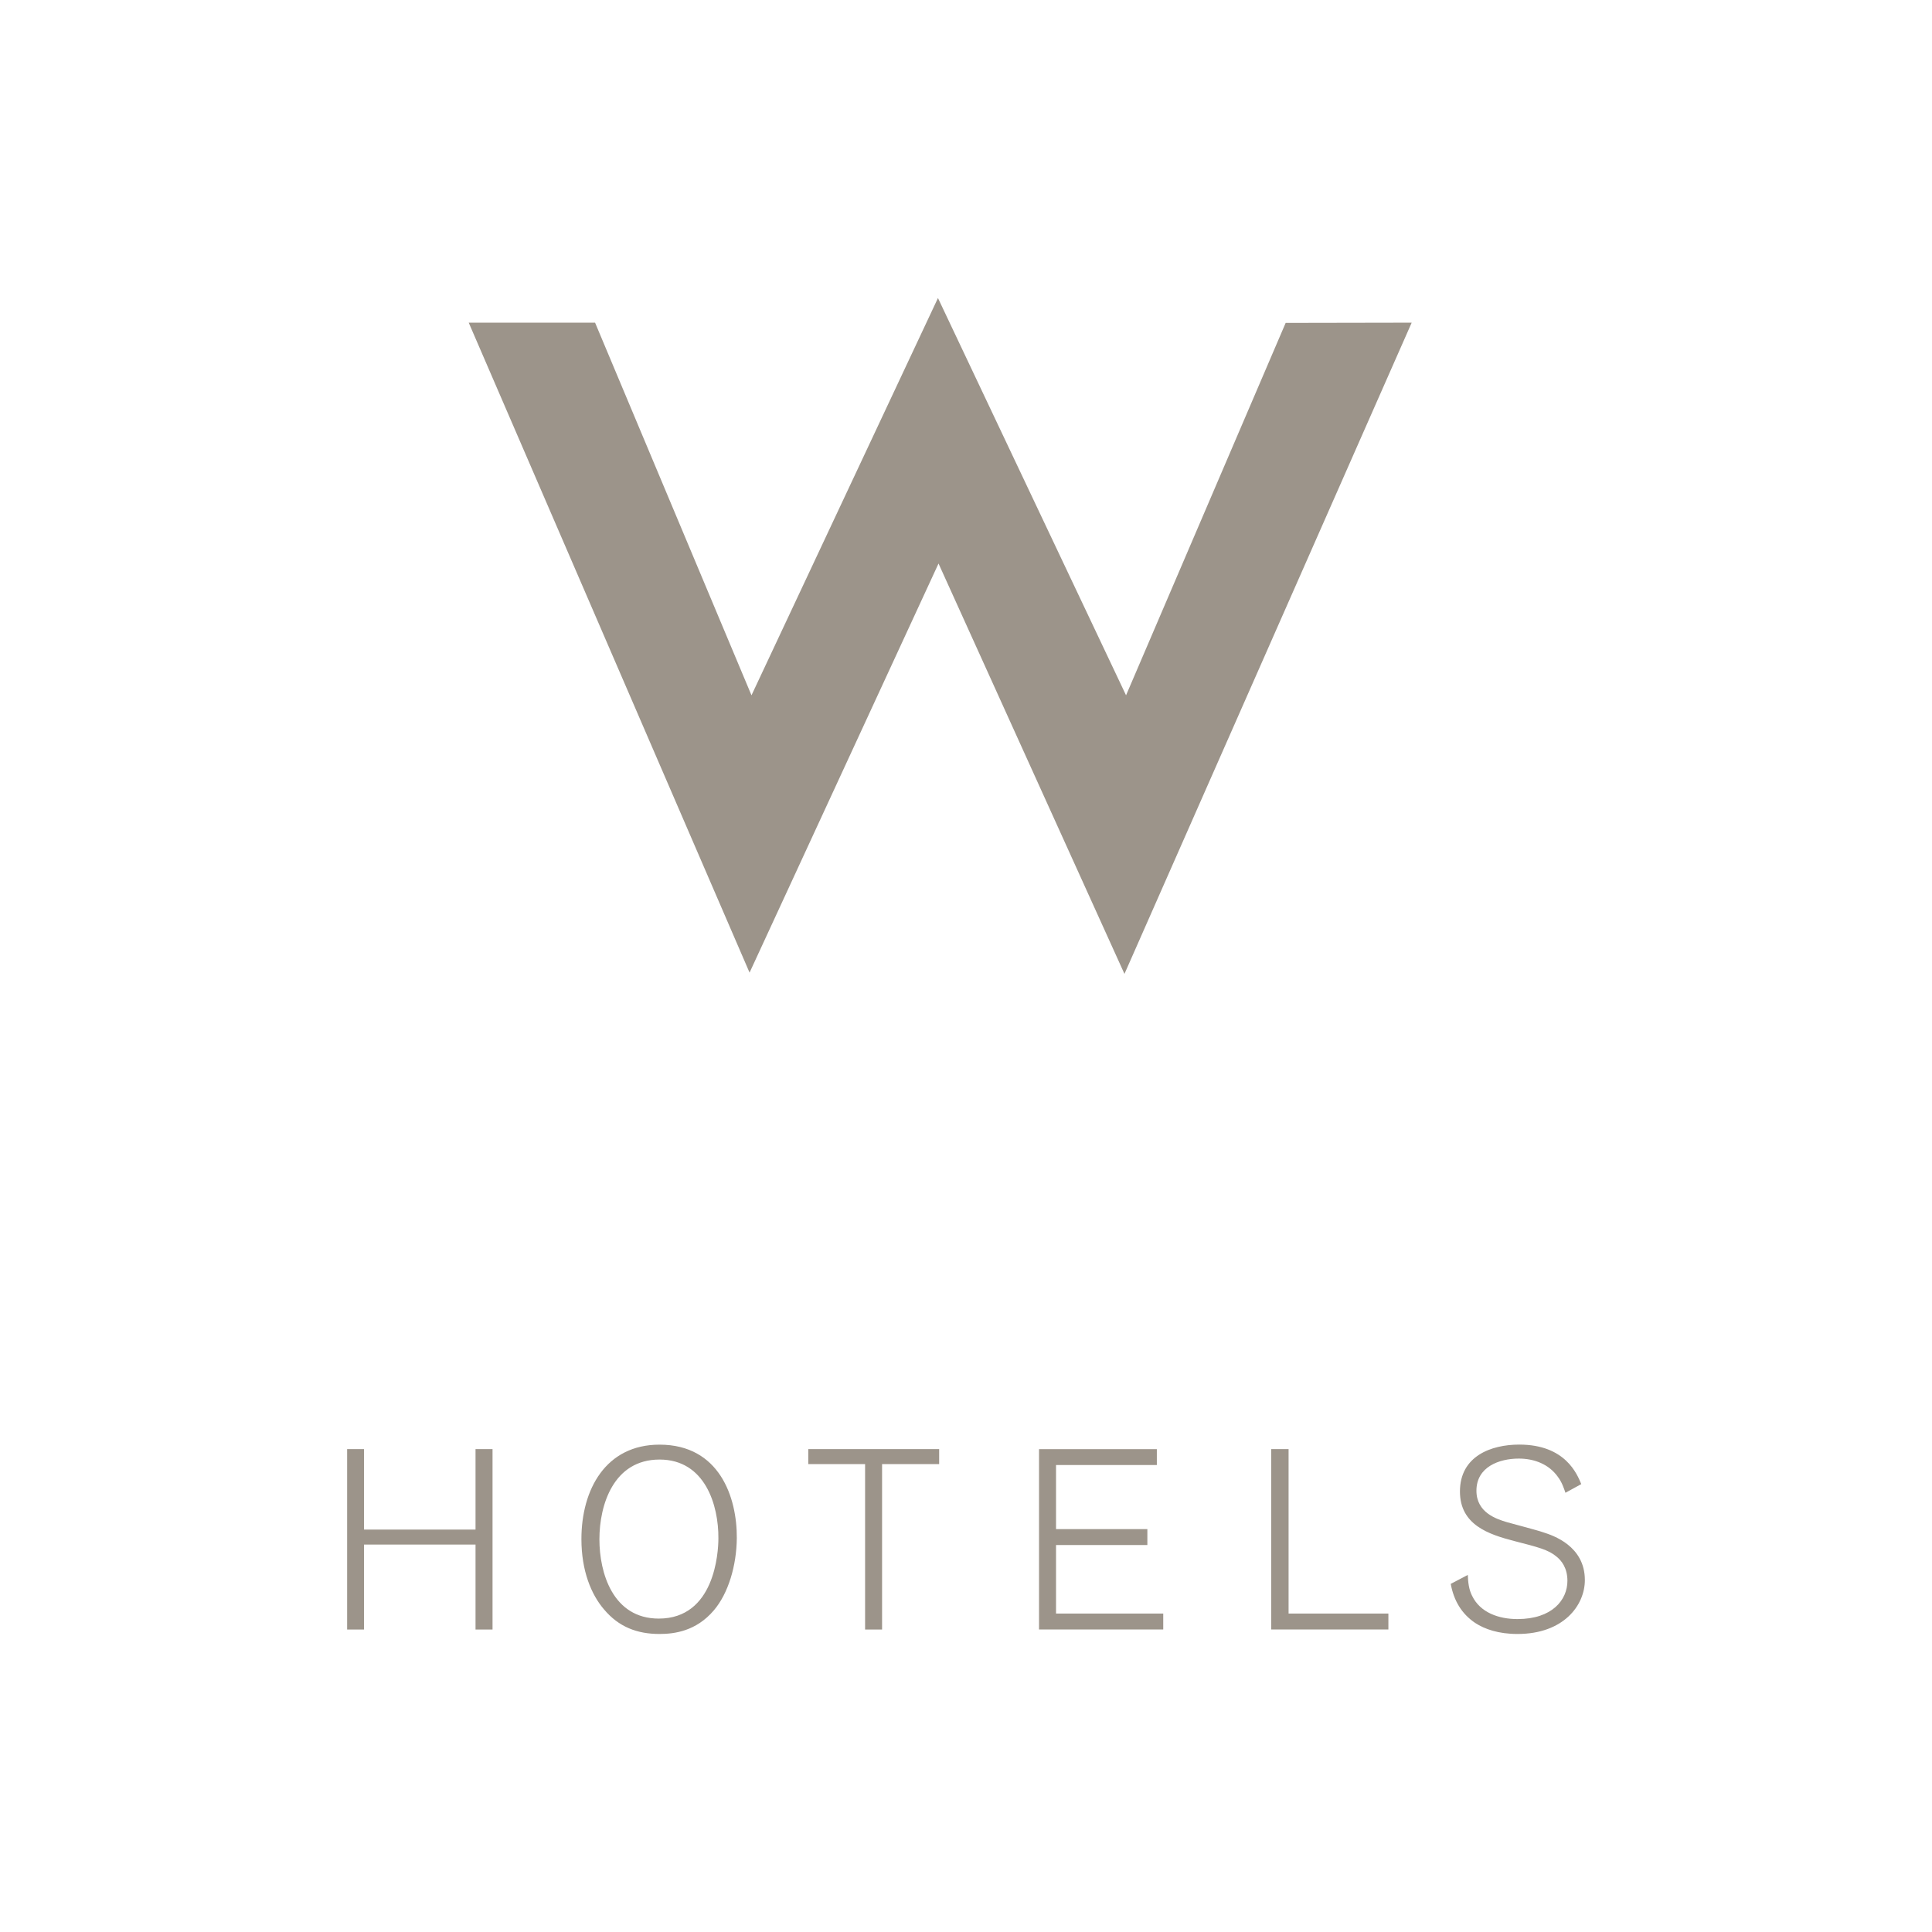
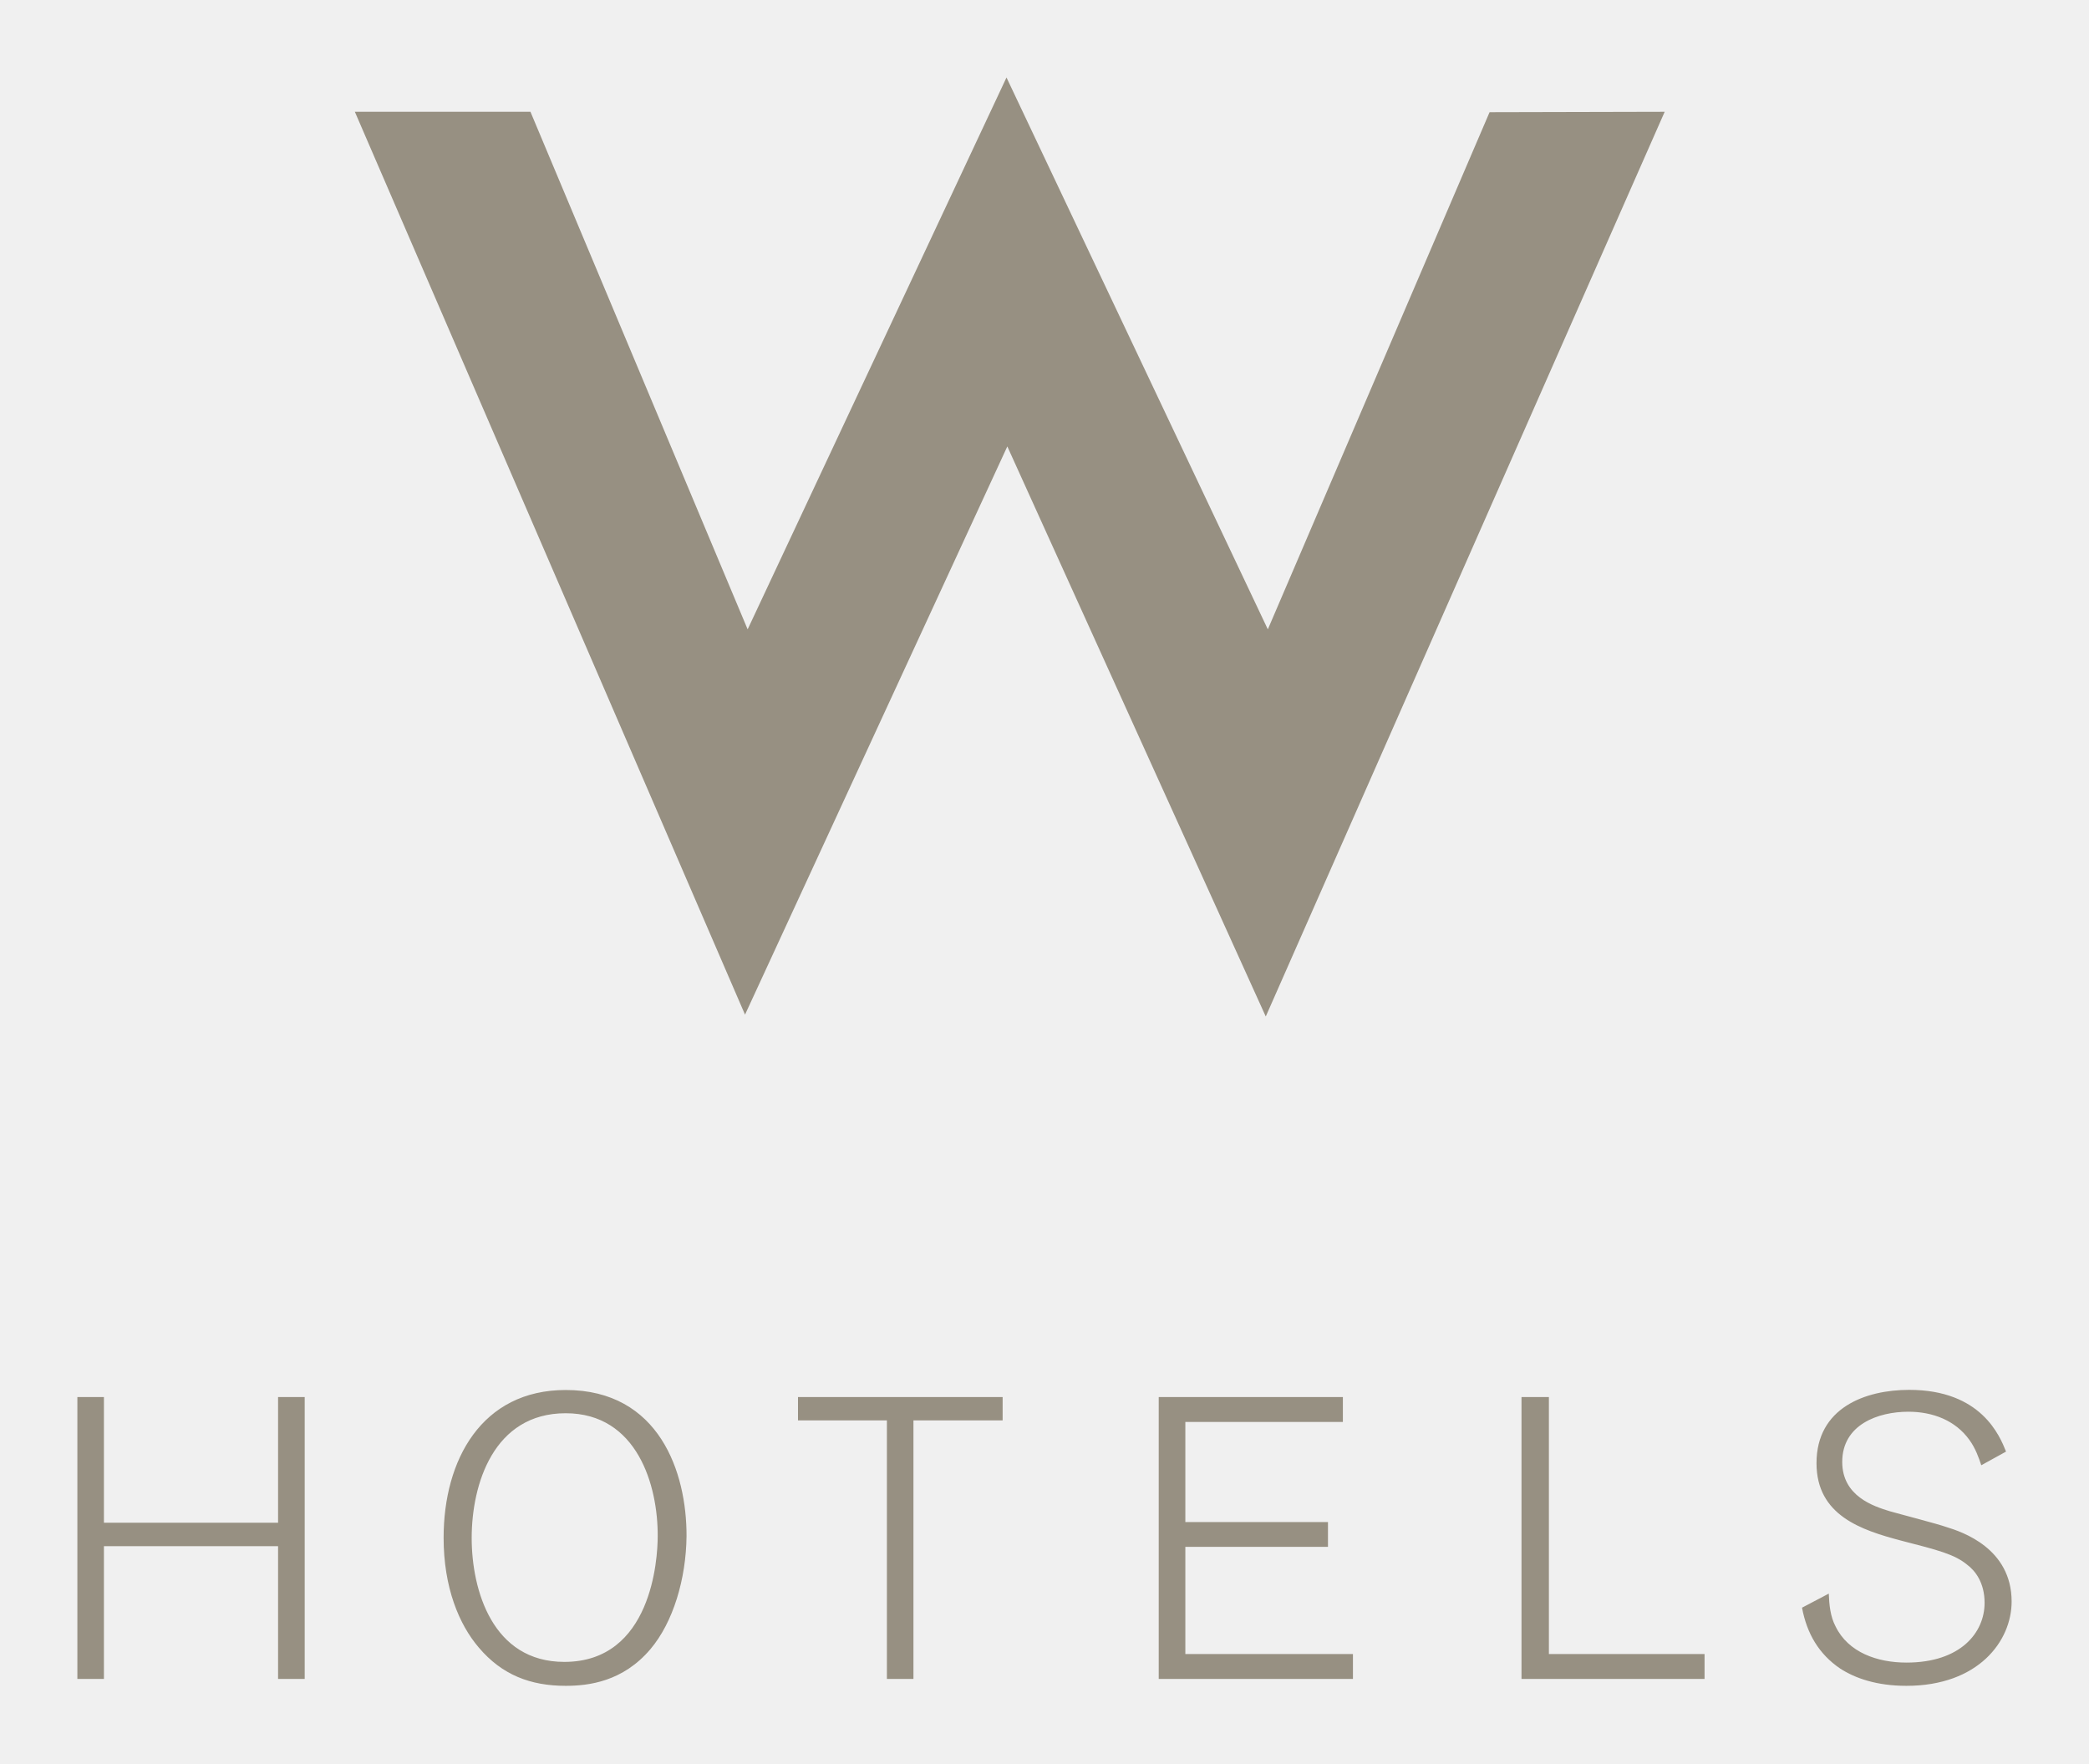
- <svg xmlns="http://www.w3.org/2000/svg" width="2500" height="2500" viewBox="0 0 192.756 192.756">
-   <g fill-rule="evenodd" clip-rule="evenodd">
-     <path fill="#fff" d="M0 0h192.756v192.756H0V0z" />
-     <path fill="#9c948a" d="M46.764 32.192h12.607L74.976 69.37l18.605-39.636 18.765 39.636 15.925-37.155 12.573-.023-28.656 64.974-18.551-40.943-18.853 40.816-28.02-64.847zM49.14 162.578h-1.696V154.1H36.319v8.478h-1.686v-18.002h1.686v8.028h11.125v-8.028h1.696v18.002zM71.674 153.475c0 1.449-.383 8.012-5.947 8.012-4.597 0-5.924-4.578-5.924-7.91 0-3.432 1.404-7.957 6-7.957 4.57-.001 5.898 4.601 5.871 7.855zm1.838-.024c.025-4.07-1.736-9.318-7.71-9.318-5.36 0-7.794 4.461-7.794 9.42 0 3.178.986 5.543 2.254 7.016 1.48 1.762 3.319 2.453 5.54 2.453 1.48 0 3.651-.281 5.412-2.35 1.456-1.703 2.272-4.475 2.298-7.221zM88.005 162.578H86.31v-16.506h-5.668v-1.496H93.7v1.496h-5.695v16.506zM116.057 162.572h-12.393V144.58h11.754v1.588h-10.057v6.391h9.112v1.587h-9.112v6.84h10.696v1.586zM138.52 162.572h-11.694v-17.996h1.736v16.41h9.958v1.586zM156.184 148.934c-.154-.457-.357-1.068-.764-1.602-.891-1.248-2.342-1.809-3.891-1.809-1.936 0-4.225.814-4.225 3.207 0 2.189 2.01 2.826 3.029 3.133.508.152 3.076.812 3.637 1.018.965.305 4.152 1.35 4.152 4.76 0 2.52-2.119 5.381-6.723 5.381-1.908 0-3.279-.488-4.221-1.102-1.367-.92-2.133-2.244-2.438-3.896l1.703-.893c.025.713.102 1.451.43 2.086.812 1.682 2.67 2.318 4.525 2.318 3.459 0 4.984-1.91 4.984-3.818 0-1.297-.609-2.035-1.092-2.418-.814-.688-1.857-.943-4.223-1.553-2.543-.662-5.408-1.604-5.408-4.939 0-3.537 3.119-4.68 5.918-4.68 4.604 0 5.775 2.951 6.186 3.943l-1.579.864z" />
-   </g>
+ <svg xmlns="http://www.w3.org/2000/svg" version="1.0" width="956.693" height="807.52" id="svg2">
+   <defs id="defs4" />
+   <path d="M 258.437,761.072 C 225.524,761.072 216.016,728.19 216.016,704.311 C 216.016,679.704 226.029,647.201 259.069,647.201 C 291.825,647.201 301.364,680.304 301.206,703.584 C 301.206,713.944 298.427,761.072 258.437,761.072 M 259.069,636.556 C 220.628,636.556 203.16,668.522 203.16,704.216 C 203.16,726.958 210.204,743.92 219.301,754.534 C 229.946,767.105 243.055,772.033 259.069,772.033 C 269.651,772.033 285.255,770.106 297.858,755.26 C 308.313,742.91 314.22,723.042 314.41,703.426 C 314.504,674.303 301.933,636.556 259.069,636.556 M 127.351,697.33 L 47.594,697.33 L 47.594,639.778 L 35.433,639.778 L 35.433,768.874 L 47.594,768.874 L 47.594,708.069 L 127.351,708.069 L 127.351,768.874 L 139.544,768.874 L 139.544,639.778 L 127.351,639.778 L 127.351,697.33 z M 891.505,699.351 C 887.493,697.898 869.046,693.129 865.382,692.055 C 858.117,689.812 843.682,685.232 843.682,669.502 C 843.682,652.381 860.107,646.506 873.974,646.506 C 885.156,646.506 895.516,650.486 901.929,659.425 C 904.771,663.342 906.256,667.701 907.361,671.018 L 918.701,664.764 C 915.858,657.625 907.361,636.493 874.353,636.493 C 854.264,636.493 831.9,644.674 831.9,670.07 C 831.9,694.045 852.495,700.741 870.689,705.542 C 887.588,709.901 895.137,711.765 901.044,716.693 C 904.519,719.314 908.878,724.716 908.878,734.034 C 908.878,747.648 897.917,761.388 873.09,761.388 C 859.791,761.388 846.43,756.777 840.618,744.805 C 838.217,740.256 837.712,734.887 837.523,729.801 L 825.267,736.245 C 827.478,748.09 833.006,757.535 842.766,764.136 C 849.526,768.527 859.412,772.033 873.09,772.033 C 906.003,772.033 921.26,751.533 921.26,733.434 C 921.26,708.985 898.486,701.499 891.505,699.351 M 542.847,708.385 L 608.169,708.385 L 608.169,697.045 L 542.847,697.045 L 542.847,651.181 L 614.992,651.181 L 614.992,639.778 L 530.655,639.778 L 530.655,768.874 L 619.604,768.874 L 619.604,757.471 L 542.847,757.471 L 542.847,708.385 z M 762.377,51.185 L 682.178,51.375 L 580.625,288.214 L 460.942,35.487 L 342.396,288.214 L 242.928,51.185 L 162.508,51.185 L 341.195,464.66 L 461.321,204.446 L 579.678,465.512 L 762.377,51.185 z M 365.454,650.486 L 406.17,650.486 L 406.17,768.874 L 418.331,768.874 L 418.331,650.486 L 459.173,650.486 L 459.173,639.778 L 365.454,639.778 L 365.454,650.486 z M 709.342,639.778 L 696.802,639.778 L 696.802,768.874 L 780.634,768.874 L 780.634,757.471 L 709.342,757.471 L 709.342,639.778 z" id="path3844" style="opacity:1;fill:#979082;fill-opacity:1;fill-rule:nonzero;stroke:none" />
</svg>
